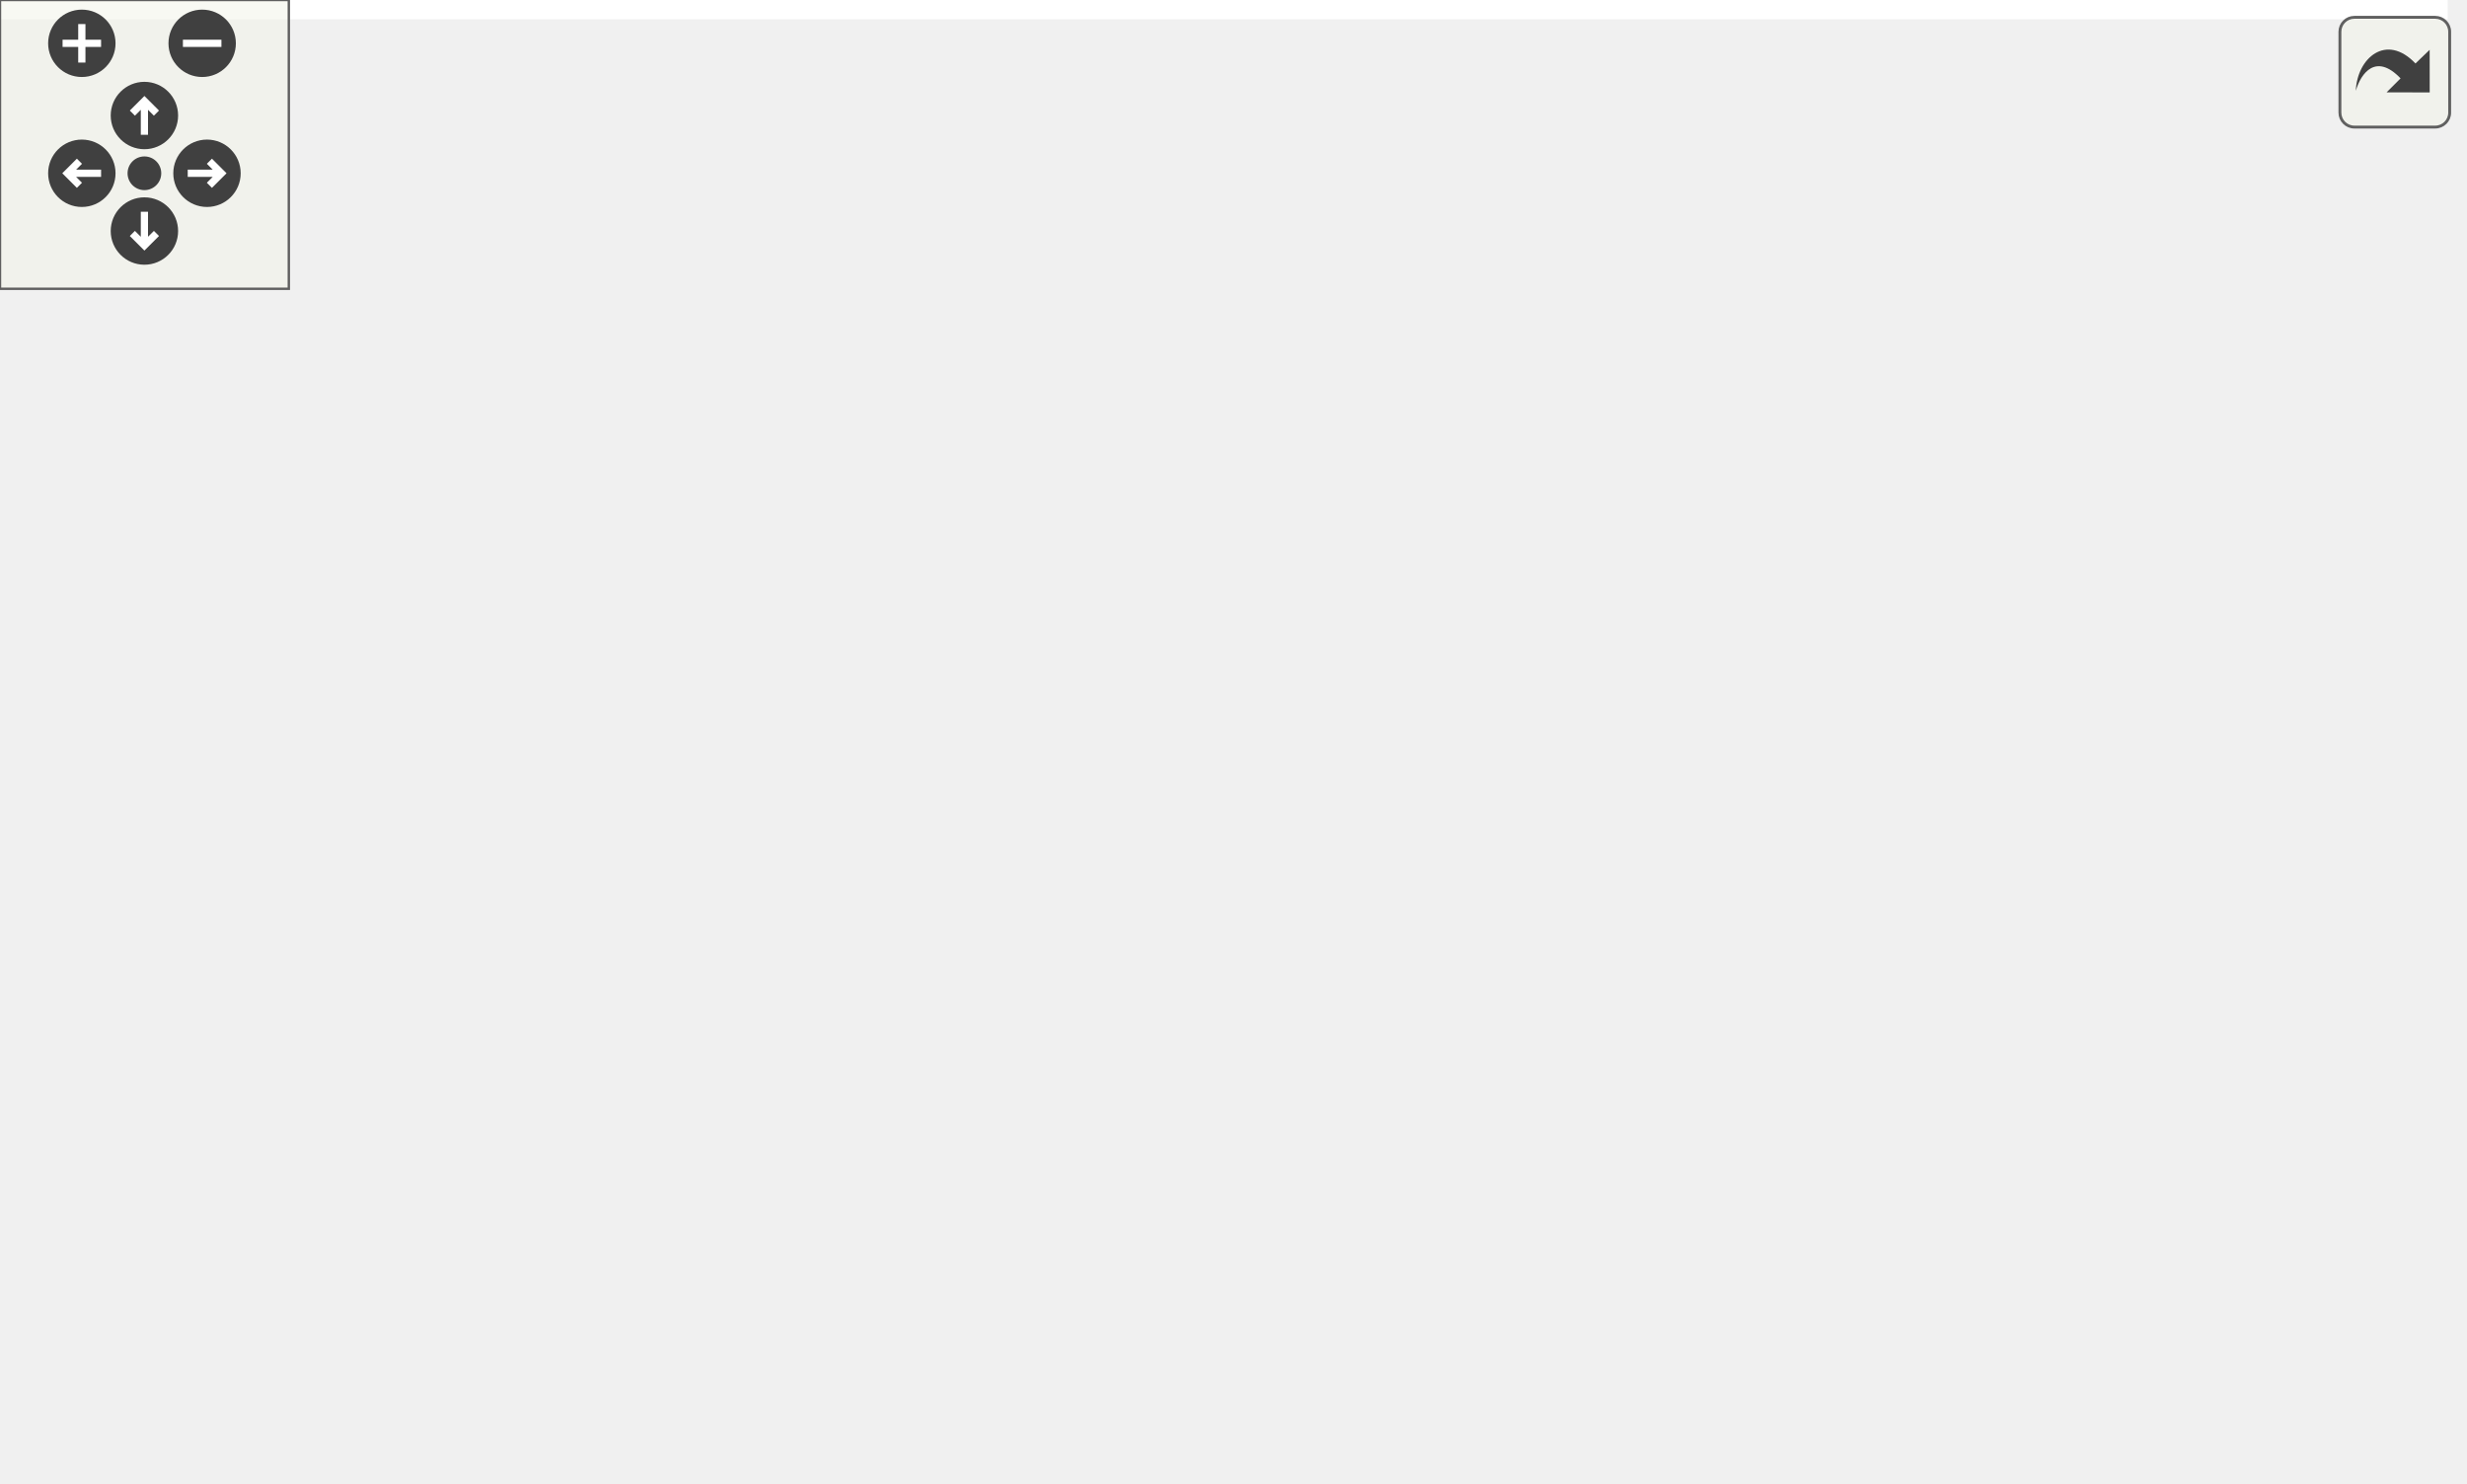
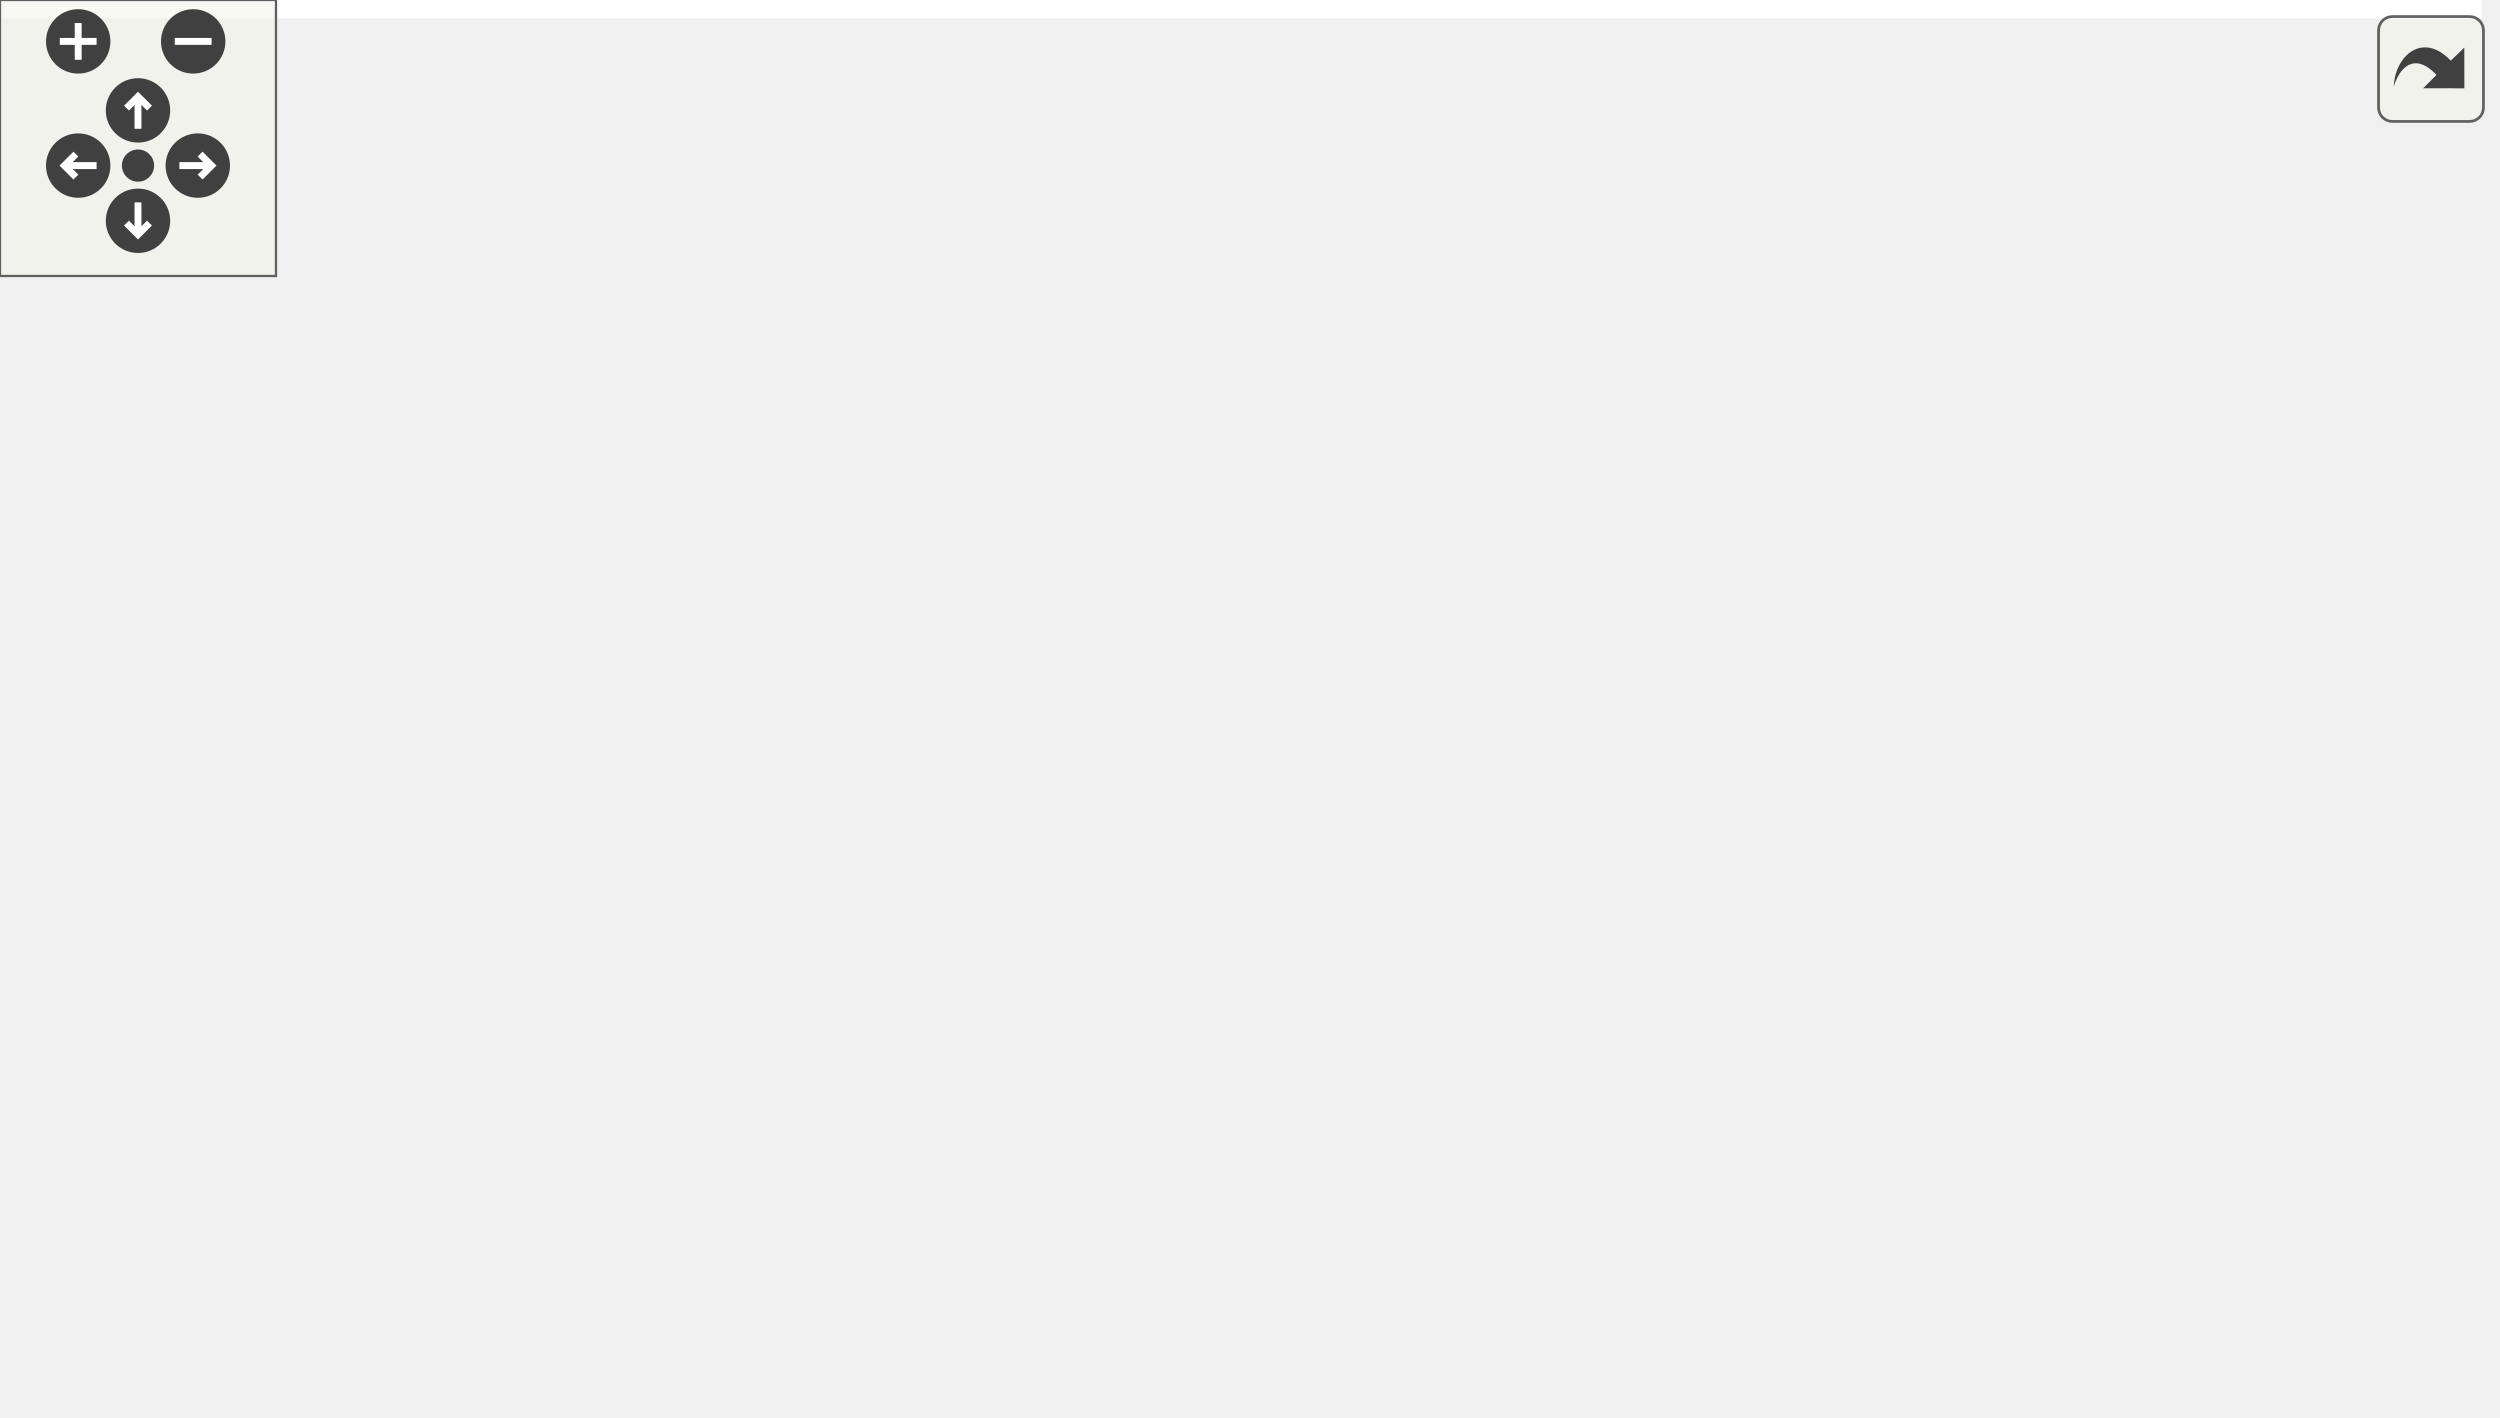
<svg xmlns="http://www.w3.org/2000/svg" xmlns:xlink="http://www.w3.org/1999/xlink" id="main" version="1.1" xml:space="preserve">
  <style type="text/css">
.edge:hover path { stroke: red; }
.edge:hover polygon { stroke: red; fill: red; }
</style>
  <defs>
    <circle id="rim" cx="0" cy="0" r="7" />
    <circle id="rim2" cx="0" cy="0" r="3.5" />
    <g id="zoomPlus">
      <use xlink:href="#rim" fill="#404040">
        <set attributeName="fill" to="#808080" begin="zoomplus.mouseover" end="zoomplus.mouseout" />
      </use>
      <path d="M-4,0h8M0,-4v8" fill="none" stroke="white" stroke-width="1.5" pointer-events="none" />
    </g>
    <g id="zoomMin">
      <use xlink:href="#rim" fill="#404040">
        <set attributeName="fill" to="#808080" begin="zoomminus.mouseover" end="zoomminus.mouseout" />
      </use>
      <path d="M-4,0h8" fill="none" stroke="white" stroke-width="1.5" pointer-events="none" />
    </g>
    <g id="dirArrow">
      <path fill="none" stroke="white" stroke-width="1.5" d="M0,-3.0v7 M-2.5,-0.5L0,-3.0L2.5,-0.5" />
    </g>
    <g id="resetDef">
      <use xlink:href="#rim2" fill="#404040">
        <set attributeName="fill" to="#808080" begin="reset.mouseover" end="reset.mouseout" />
      </use>
    </g>
  </defs>
  <svg id="graph" class="graph">
    <g id="viewport">
-       <polygon fill="white" stroke="none" points="-4,4 -4,-248 508.5,-248 508.5,4 -4,4" />
+       <polygon fill="white" stroke="none" points="-4,4 -4,-248 539.5,-248 539.5,4 -4,4" />
      <g id="node1" class="node">
-         <polygon fill="#bfbfbf" stroke="black" points="100.5,-224.5 100.5,-243.5 186.5,-243.5 186.5,-224.5 100.5,-224.5" />
-         <text text-anchor="middle" x="143.5" y="-231.5" font-family="Helvetica,sans-Serif" font-size="10.00">torciotlogger.h</text>
+         <polygon fill="#bfbfbf" stroke="black" points="83.5,-224.5 83.5,-243.5 169.5,-243.5 169.5,-224.5 83.5,-224.5" />
+         <text text-anchor="middle" x="126.5" y="-231.5" font-family="Helvetica,sans-Serif" font-size="10.00">torciotlogger.h</text>
      </g>
      <g id="node2" class="node">
        <polygon fill="white" stroke="#bfbfbf" points="0,-56.5 0,-75.5 55,-75.5 55,-56.5 0,-56.5" />
        <text text-anchor="middle" x="27.5" y="-63.5" font-family="Helvetica,sans-Serif" font-size="10.00">QObject</text>
      </g>
      <g id="edge1" class="edge">
-         <path fill="none" stroke="midnightblue" d="M121.212,-224.37C104.816,-216.979 83.102,-204.846 69.5,-188 44.787,-157.394 34.173,-111.306 29.973,-85.749" />
-         <polygon fill="midnightblue" stroke="midnightblue" points="33.395,-84.96 28.467,-75.581 26.47,-85.985 33.395,-84.96" />
+         <path fill="none" stroke="midnightblue" d="M102.513,-224.406C85.924,-217.219 64.716,-205.328 52.5,-188 30.634,-156.986 27.05,-111.054 26.923,-85.632" />
+         <polygon fill="midnightblue" stroke="midnightblue" points="30.424,-85.567 27.054,-75.522 23.424,-85.476 30.424,-85.567" />
      </g>
      <g id="node3" class="node">
-         <polygon fill="white" stroke="#bfbfbf" points="79,-168.5 79,-187.5 130,-187.5 130,-168.5 79,-168.5" />
-         <text text-anchor="middle" x="104.5" y="-175.5" font-family="Helvetica,sans-Serif" font-size="10.00">QTimer</text>
+         <polygon fill="white" stroke="#bfbfbf" points="62,-168.5 62,-187.5 113,-187.5 113,-168.5 62,-168.5" />
+         <text text-anchor="middle" x="87.5" y="-175.5" font-family="Helvetica,sans-Serif" font-size="10.00">QTimer</text>
      </g>
      <g id="edge2" class="edge">
-         <path fill="none" stroke="midnightblue" d="M137.06,-224.083C131.551,-216.455 123.469,-205.264 116.735,-195.941" />
-         <polygon fill="midnightblue" stroke="midnightblue" points="119.513,-193.809 110.82,-187.751 113.838,-197.907 119.513,-193.809" />
+         <path fill="none" stroke="midnightblue" d="M120.06,-224.083C114.551,-216.455 106.469,-205.264 99.735,-195.941" />
+         <polygon fill="midnightblue" stroke="midnightblue" points="102.513,-193.809 93.82,-187.751 96.838,-197.907 102.513,-193.809" />
      </g>
      <g id="node4" class="node">
-         <polygon fill="white" stroke="#bfbfbf" points="148,-168.5 148,-187.5 219,-187.5 219,-168.5 148,-168.5" />
-         <text text-anchor="middle" x="183.5" y="-175.5" font-family="Helvetica,sans-Serif" font-size="10.00">QDateTime</text>
+         <polygon fill="white" stroke="#bfbfbf" points="131,-168.5 131,-187.5 202,-187.5 202,-168.5 131,-168.5" />
+         <text text-anchor="middle" x="166.5" y="-175.5" font-family="Helvetica,sans-Serif" font-size="10.00">QDateTime</text>
      </g>
      <g id="edge3" class="edge">
-         <path fill="none" stroke="midnightblue" d="M150.105,-224.083C155.755,-216.455 164.045,-205.264 170.951,-195.941" />
-         <polygon fill="midnightblue" stroke="midnightblue" points="173.878,-197.87 177.018,-187.751 168.253,-193.703 173.878,-197.87" />
+         <path fill="none" stroke="midnightblue" d="M133.105,-224.083C138.755,-216.455 147.045,-205.264 153.951,-195.941" />
+         <polygon fill="midnightblue" stroke="midnightblue" points="156.878,-197.87 160.018,-187.751 151.253,-193.703 156.878,-197.87" />
      </g>
      <g id="node5" class="node">
        <g id="a_node5">
          <a xlink:href="../../db/df1/torcnotifier_8h.html" target="_top" xlink:title="torcnotifier.h">
-             <polygon fill="white" stroke="black" points="245,-168.5 245,-187.5 322,-187.5 322,-168.5 245,-168.5" />
-             <text text-anchor="middle" x="283.5" y="-175.5" font-family="Helvetica,sans-Serif" font-size="10.00">torcnotifier.h</text>
+             <polygon fill="white" stroke="black" points="222,-168.5 222,-187.5 299,-187.5 299,-168.5 222,-168.5" />
+             <text text-anchor="middle" x="260.5" y="-175.5" font-family="Helvetica,sans-Serif" font-size="10.00">torcnotifier.h</text>
          </a>
        </g>
      </g>
      <g id="edge4" class="edge">
-         <path fill="none" stroke="midnightblue" d="M165.683,-224.444C188.928,-215.478 225.649,-201.314 251.915,-191.183" />
-         <polygon fill="midnightblue" stroke="midnightblue" points="253.35,-194.381 261.42,-187.516 250.831,-187.85 253.35,-194.381" />
+         <path fill="none" stroke="midnightblue" d="M147.733,-224.444C169.884,-215.517 204.819,-201.439 229.936,-191.317" />
+         <polygon fill="midnightblue" stroke="midnightblue" points="231.4,-194.501 239.367,-187.516 228.783,-188.008 231.4,-194.501" />
      </g>
      <g id="node6" class="node">
-         <polygon fill="white" stroke="#bfbfbf" points="446.5,-0.5 446.5,-19.5 504.5,-19.5 504.5,-0.5 446.5,-0.5" />
-         <text text-anchor="middle" x="475.5" y="-7.5" font-family="Helvetica,sans-Serif" font-size="10.00">QVariant</text>
+         <polygon fill="white" stroke="#bfbfbf" points="477.5,-0.5 477.5,-19.5 535.5,-19.5 535.5,-0.5 477.5,-0.5" />
+         <text text-anchor="middle" x="506.5" y="-7.5" font-family="Helvetica,sans-Serif" font-size="10.00">QVariant</text>
      </g>
      <g id="edge5" class="edge">
-         <path fill="none" stroke="midnightblue" d="M316.495,-168.432C358.398,-155.712 429.562,-127.595 465.5,-76 474.779,-62.679 476.835,-44.103 476.83,-30.22" />
-         <polygon fill="midnightblue" stroke="midnightblue" points="480.315,-29.746 476.454,-19.88 473.32,-30 480.315,-29.746" />
+         <path fill="none" stroke="midnightblue" d="M299.376,-170.135C349.987,-159.164 437.824,-132.836 487.5,-76 498.733,-63.148 503.336,-43.966 505.216,-29.769" />
+         <polygon fill="midnightblue" stroke="midnightblue" points="508.714,-29.963 506.215,-19.667 501.748,-29.274 508.714,-29.963" />
      </g>
      <g id="node7" class="node">
        <g id="a_node7">
          <a xlink:href="../../d1/df7/torcdevice_8h.html" target="_top" xlink:title="torcdevice.h">
-             <polygon fill="white" stroke="black" points="246,-112.5 246,-131.5 321,-131.5 321,-112.5 246,-112.5" />
-             <text text-anchor="middle" x="283.5" y="-119.5" font-family="Helvetica,sans-Serif" font-size="10.00">torcdevice.h</text>
+             <polygon fill="white" stroke="black" points="223,-112.5 223,-131.5 298,-131.5 298,-112.5 223,-112.5" />
+             <text text-anchor="middle" x="260.5" y="-119.5" font-family="Helvetica,sans-Serif" font-size="10.00">torcdevice.h</text>
          </a>
        </g>
      </g>
      <g id="edge6" class="edge">
-         <path fill="none" stroke="midnightblue" d="M283.5,-168.083C283.5,-161.006 283.5,-150.861 283.5,-141.986" />
-         <polygon fill="midnightblue" stroke="midnightblue" points="287,-141.751 283.5,-131.751 280,-141.751 287,-141.751" />
+         <path fill="none" stroke="midnightblue" d="M260.5,-168.083C260.5,-161.006 260.5,-150.861 260.5,-141.986" />
+         <polygon fill="midnightblue" stroke="midnightblue" points="264,-141.751 260.5,-131.751 257,-141.751 264,-141.751" />
      </g>
      <g id="edge10" class="edge">
-         <path fill="none" stroke="midnightblue" d="M245.632,-113.771C203.769,-105.665 134.098,-91.839 65.491,-76.387" />
-         <polygon fill="midnightblue" stroke="midnightblue" points="65.906,-72.893 55.38,-74.096 64.359,-79.72 65.906,-72.893" />
+         <path fill="none" stroke="midnightblue" d="M222.68,-112.602C185.075,-104.197 125.478,-90.735 65.092,-76.348" />
+         <polygon fill="midnightblue" stroke="midnightblue" points="65.543,-72.857 55.003,-73.937 63.916,-79.665 65.543,-72.857" />
      </g>
      <g id="node8" class="node">
-         <polygon fill="white" stroke="#bfbfbf" points="319,-0.5 319,-19.5 368,-19.5 368,-0.5 319,-0.5" />
-         <text text-anchor="middle" x="343.5" y="-7.5" font-family="Helvetica,sans-Serif" font-size="10.00">QHash</text>
+         <polygon fill="white" stroke="#bfbfbf" points="212,-0.5 212,-19.5 261,-19.5 261,-0.5 212,-0.5" />
+         <text text-anchor="middle" x="236.5" y="-7.5" font-family="Helvetica,sans-Serif" font-size="10.00">QHash</text>
      </g>
      <g id="edge7" class="edge">
-         <path fill="none" stroke="midnightblue" d="M321.119,-116.118C365.133,-109.543 433.988,-96.277 449.5,-76 471.955,-46.647 416.97,-27.484 378.079,-18.009" />
-         <polygon fill="midnightblue" stroke="midnightblue" points="378.636,-14.546 368.105,-15.701 377.058,-21.365 378.636,-14.546" />
+         <path fill="none" stroke="midnightblue" d="M258.617,-112.368C254.744,-94.617 245.809,-53.666 240.558,-29.597" />
+         <polygon fill="midnightblue" stroke="midnightblue" points="243.926,-28.616 238.374,-19.591 237.087,-30.108 243.926,-28.616" />
      </g>
      <g id="node9" class="node">
-         <polygon fill="white" stroke="#bfbfbf" points="226,-0.5 226,-19.5 279,-19.5 279,-0.5 226,-0.5" />
-         <text text-anchor="middle" x="252.5" y="-7.5" font-family="Helvetica,sans-Serif" font-size="10.00">QMutex</text>
+         <polygon fill="white" stroke="#bfbfbf" points="285,-0.5 285,-19.5 338,-19.5 338,-0.5 285,-0.5" />
+         <text text-anchor="middle" x="311.5" y="-7.5" font-family="Helvetica,sans-Serif" font-size="10.00">QMutex</text>
      </g>
      <g id="edge8" class="edge">
-         <path fill="none" stroke="midnightblue" d="M274.212,-112.395C265.919,-104.025 254.356,-90.483 249.5,-76 244.45,-60.938 245.853,-42.81 248.144,-29.529" />
-         <polygon fill="midnightblue" stroke="midnightblue" points="251.582,-30.186 250.155,-19.687 244.724,-28.784 251.582,-30.186" />
+         <path fill="none" stroke="midnightblue" d="M264.122,-112.086C269.291,-99.485 279.192,-75.791 288.5,-56 292.801,-46.856 297.887,-36.831 302.181,-28.57" />
+         <polygon fill="midnightblue" stroke="midnightblue" points="305.371,-30.024 306.921,-19.544 299.173,-26.77 305.371,-30.024" />
      </g>
      <g id="node10" class="node">
-         <polygon fill="white" stroke="#bfbfbf" points="387,-56.5 387,-75.5 440,-75.5 440,-56.5 387,-56.5" />
-         <text text-anchor="middle" x="413.5" y="-63.5" font-family="Helvetica,sans-Serif" font-size="10.00">QString</text>
+         <polygon fill="white" stroke="#bfbfbf" points="297,-56.5 297,-75.5 350,-75.5 350,-56.5 297,-56.5" />
+         <text text-anchor="middle" x="323.5" y="-63.5" font-family="Helvetica,sans-Serif" font-size="10.00">QString</text>
      </g>
      <g id="edge9" class="edge">
-         <path fill="none" stroke="midnightblue" d="M304.099,-112.444C325.493,-103.557 359.181,-89.563 383.524,-79.451" />
-         <polygon fill="midnightblue" stroke="midnightblue" points="385.105,-82.585 392.997,-75.516 382.42,-76.12 385.105,-82.585" />
+         <path fill="none" stroke="midnightblue" d="M270.622,-112.324C280.026,-104.263 294.244,-92.076 305.569,-82.37" />
+         <polygon fill="midnightblue" stroke="midnightblue" points="307.879,-84.999 313.194,-75.834 303.323,-79.684 307.879,-84.999" />
      </g>
      <g id="node11" class="node">
        <g id="a_node11">
          <a xlink:href="../../d8/dfe/torcreferencecounted_8h.html" target="_top" xlink:title="torcreferencecounted.h">
            <polygon fill="white" stroke="black" points="73,-56.5 73,-75.5 202,-75.5 202,-56.5 73,-56.5" />
            <text text-anchor="middle" x="137.5" y="-63.5" font-family="Helvetica,sans-Serif" font-size="10.00">torcreferencecounted.h</text>
          </a>
        </g>
      </g>
      <g id="edge11" class="edge">
-         <path fill="none" stroke="midnightblue" d="M260.366,-112.444C236.018,-103.438 197.493,-89.189 170.077,-79.049" />
-         <polygon fill="midnightblue" stroke="midnightblue" points="171.119,-75.703 160.526,-75.516 168.691,-82.268 171.119,-75.703" />
+         <path fill="none" stroke="midnightblue" d="M241.01,-112.444C220.858,-103.596 189.177,-89.688 166.169,-79.587" />
+         <polygon fill="midnightblue" stroke="midnightblue" points="167.462,-76.332 156.899,-75.516 164.648,-82.741 167.462,-76.332" />
      </g>
      <g id="node13" class="node">
        <g id="a_node13">
          <a xlink:href="../../d2/d5b/torcdevicehandler_8h.html" target="_top" xlink:title="torcdevicehandler.h">
-             <polygon fill="white" stroke="black" points="258.5,-56.5 258.5,-75.5 368.5,-75.5 368.5,-56.5 258.5,-56.5" />
-             <text text-anchor="middle" x="313.5" y="-63.5" font-family="Helvetica,sans-Serif" font-size="10.00">torcdevicehandler.h</text>
+             <polygon fill="white" stroke="black" points="368.5,-56.5 368.5,-75.5 478.5,-75.5 478.5,-56.5 368.5,-56.5" />
+             <text text-anchor="middle" x="423.5" y="-63.5" font-family="Helvetica,sans-Serif" font-size="10.00">torcdevicehandler.h</text>
          </a>
        </g>
      </g>
      <g id="edge13" class="edge">
-         <path fill="none" stroke="midnightblue" d="M288.454,-112.083C292.604,-104.613 298.653,-93.724 303.767,-84.52" />
-         <polygon fill="midnightblue" stroke="midnightblue" points="306.841,-86.192 308.638,-75.751 300.722,-82.793 306.841,-86.192" />
+         <path fill="none" stroke="midnightblue" d="M286.328,-112.444C313.749,-103.359 357.277,-88.939 387.932,-78.783" />
+         <polygon fill="midnightblue" stroke="midnightblue" points="389.401,-81.984 397.793,-75.516 387.2,-75.339 389.401,-81.984" />
      </g>
      <g id="node12" class="node">
        <polygon fill="white" stroke="#bfbfbf" points="102.5,-0.5 102.5,-19.5 172.5,-19.5 172.5,-0.5 102.5,-0.5" />
        <text text-anchor="middle" x="137.5" y="-7.5" font-family="Helvetica,sans-Serif" font-size="10.00">QAtomicInt</text>
      </g>
      <g id="edge12" class="edge">
        <path fill="none" stroke="midnightblue" d="M137.5,-56.083C137.5,-49.006 137.5,-38.861 137.5,-29.986" />
        <polygon fill="midnightblue" stroke="midnightblue" points="141,-29.751 137.5,-19.751 134,-29.751 141,-29.751" />
      </g>
+       <g id="edge17" class="edge">
+         <path fill="none" stroke="midnightblue" d="M436.835,-56.324C449.662,-47.979 469.285,-35.212 484.44,-25.352" />
+         <polygon fill="midnightblue" stroke="midnightblue" points="486.724,-28.042 493.198,-19.654 482.907,-22.174 486.724,-28.042" />
+       </g>
+       <g id="edge14" class="edge">
+         <path fill="none" stroke="midnightblue" d="M393.869,-56.444C360.5,-46.807 306.341,-31.168 271.069,-20.983" />
+         <polygon fill="midnightblue" stroke="midnightblue" points="271.793,-17.549 261.215,-18.137 269.851,-24.274 271.793,-17.549" />
+       </g>
+       <g id="edge15" class="edge">
+         <path fill="none" stroke="midnightblue" d="M405.505,-56.324C387.462,-47.625 359.453,-34.12 338.697,-24.113" />
+         <polygon fill="midnightblue" stroke="midnightblue" points="339.978,-20.845 329.45,-19.654 336.938,-27.15 339.978,-20.845" />
+       </g>
+       <g id="node14" class="node">
+         <polygon fill="white" stroke="#bfbfbf" points="367.5,-0.5 367.5,-19.5 459.5,-19.5 459.5,-0.5 367.5,-0.5" />
+         <text text-anchor="middle" x="413.5" y="-7.5" font-family="Helvetica,sans-Serif" font-size="10.00">QReadWriteLock</text>
+       </g>
      <g id="edge16" class="edge">
-         <path fill="none" stroke="midnightblue" d="M339.169,-56.444C366.423,-47.359 409.684,-32.939 440.151,-22.783" />
-         <polygon fill="midnightblue" stroke="midnightblue" points="441.571,-25.999 449.951,-19.516 439.357,-19.358 441.571,-25.999" />
-       </g>
-       <g id="edge14" class="edge">
-         <path fill="none" stroke="midnightblue" d="M318.454,-56.083C322.604,-48.613 328.653,-37.724 333.767,-28.52" />
-         <polygon fill="midnightblue" stroke="midnightblue" points="336.841,-30.192 338.638,-19.751 330.722,-26.793 336.841,-30.192" />
-       </g>
-       <g id="edge15" class="edge">
-         <path fill="none" stroke="midnightblue" d="M303.699,-56.324C294.682,-48.341 281.094,-36.313 270.182,-26.653" />
-         <polygon fill="midnightblue" stroke="midnightblue" points="272.287,-23.842 262.479,-19.834 267.647,-29.083 272.287,-23.842" />
+         <path fill="none" stroke="midnightblue" d="M421.849,-56.083C420.524,-48.927 418.618,-38.635 416.961,-29.691" />
+         <polygon fill="midnightblue" stroke="midnightblue" points="420.383,-28.947 415.121,-19.751 413.5,-30.221 420.383,-28.947" />
      </g>
    </g>
  </svg>
  <g id="navigator" transform="translate(0 0)" fill="#404254">
    <rect fill="#f2f5e9" fill-opacity="0.5" stroke="#606060" stroke-width=".5" x="0" y="0" width="60" height="60" />
    <use id="zoomplus" xlink:href="#zoomPlus" x="17" y="9" />
    <use id="zoomminus" xlink:href="#zoomMin" x="42" y="9" />
    <use id="reset" xlink:href="#resetDef" x="30" y="36" />
    <g id="arrowUp" xlink:href="#dirArrow" transform="translate(30 24)">
      <use xlink:href="#rim" fill="#404040">
        <set attributeName="fill" to="#808080" begin="arrowUp.mouseover" end="arrowUp.mouseout" />
      </use>
      <path fill="none" stroke="white" stroke-width="1.5" d="M0,-3.0v7 M-2.5,-0.5L0,-3.0L2.5,-0.5" />
    </g>
    <g id="arrowRight" xlink:href="#dirArrow" transform="rotate(90) translate(36 -43)">
      <use xlink:href="#rim" fill="#404040">
        <set attributeName="fill" to="#808080" begin="arrowRight.mouseover" end="arrowRight.mouseout" />
      </use>
      <path fill="none" stroke="white" stroke-width="1.5" d="M0,-3.0v7 M-2.5,-0.5L0,-3.0L2.5,-0.5" />
    </g>
    <g id="arrowDown" xlink:href="#dirArrow" transform="rotate(180) translate(-30 -48)">
      <use xlink:href="#rim" fill="#404040">
        <set attributeName="fill" to="#808080" begin="arrowDown.mouseover" end="arrowDown.mouseout" />
      </use>
      <path fill="none" stroke="white" stroke-width="1.5" d="M0,-3.0v7 M-2.5,-0.5L0,-3.0L2.5,-0.5" />
    </g>
    <g id="arrowLeft" xlink:href="#dirArrow" transform="rotate(270) translate(-36 17)">
      <use xlink:href="#rim" fill="#404040">
        <set attributeName="fill" to="#808080" begin="arrowLeft.mouseover" end="arrowLeft.mouseout" />
      </use>
      <path fill="none" stroke="white" stroke-width="1.5" d="M0,-3.0v7 M-2.5,-0.5L0,-3.0L2.5,-0.5" />
    </g>
  </g>
  <svg viewBox="0 0 15 15" width="100%" height="30px" preserveAspectRatio="xMaxYMin meet">
    <g id="arrow_out" transform="scale(0.3 0.3)">
      <a xlink:href="torciotlogger_8h__incl_org.svg" target="_base">
        <rect id="button" ry="5" rx="5" y="6" x="6" height="38" width="38" fill="#f2f5e9" fill-opacity="0.5" stroke="#606060" stroke-width="1.0" />
        <path id="arrow" d="M 11.5,31.437 C 11.94,20.098 22.043,11.323 32.159,21.979 L 37.069,17.246 C 37.069,17.246 37.088,32 37.088,32 L 22.16,31.978 C 22.16,31.978 26.998,27.14 26.998,27.14 C 18.529,18.264 13.292,25.23 11.5,31.437 z" style="fill:#404040;" />
      </a>
    </g>
  </svg>
</svg>
